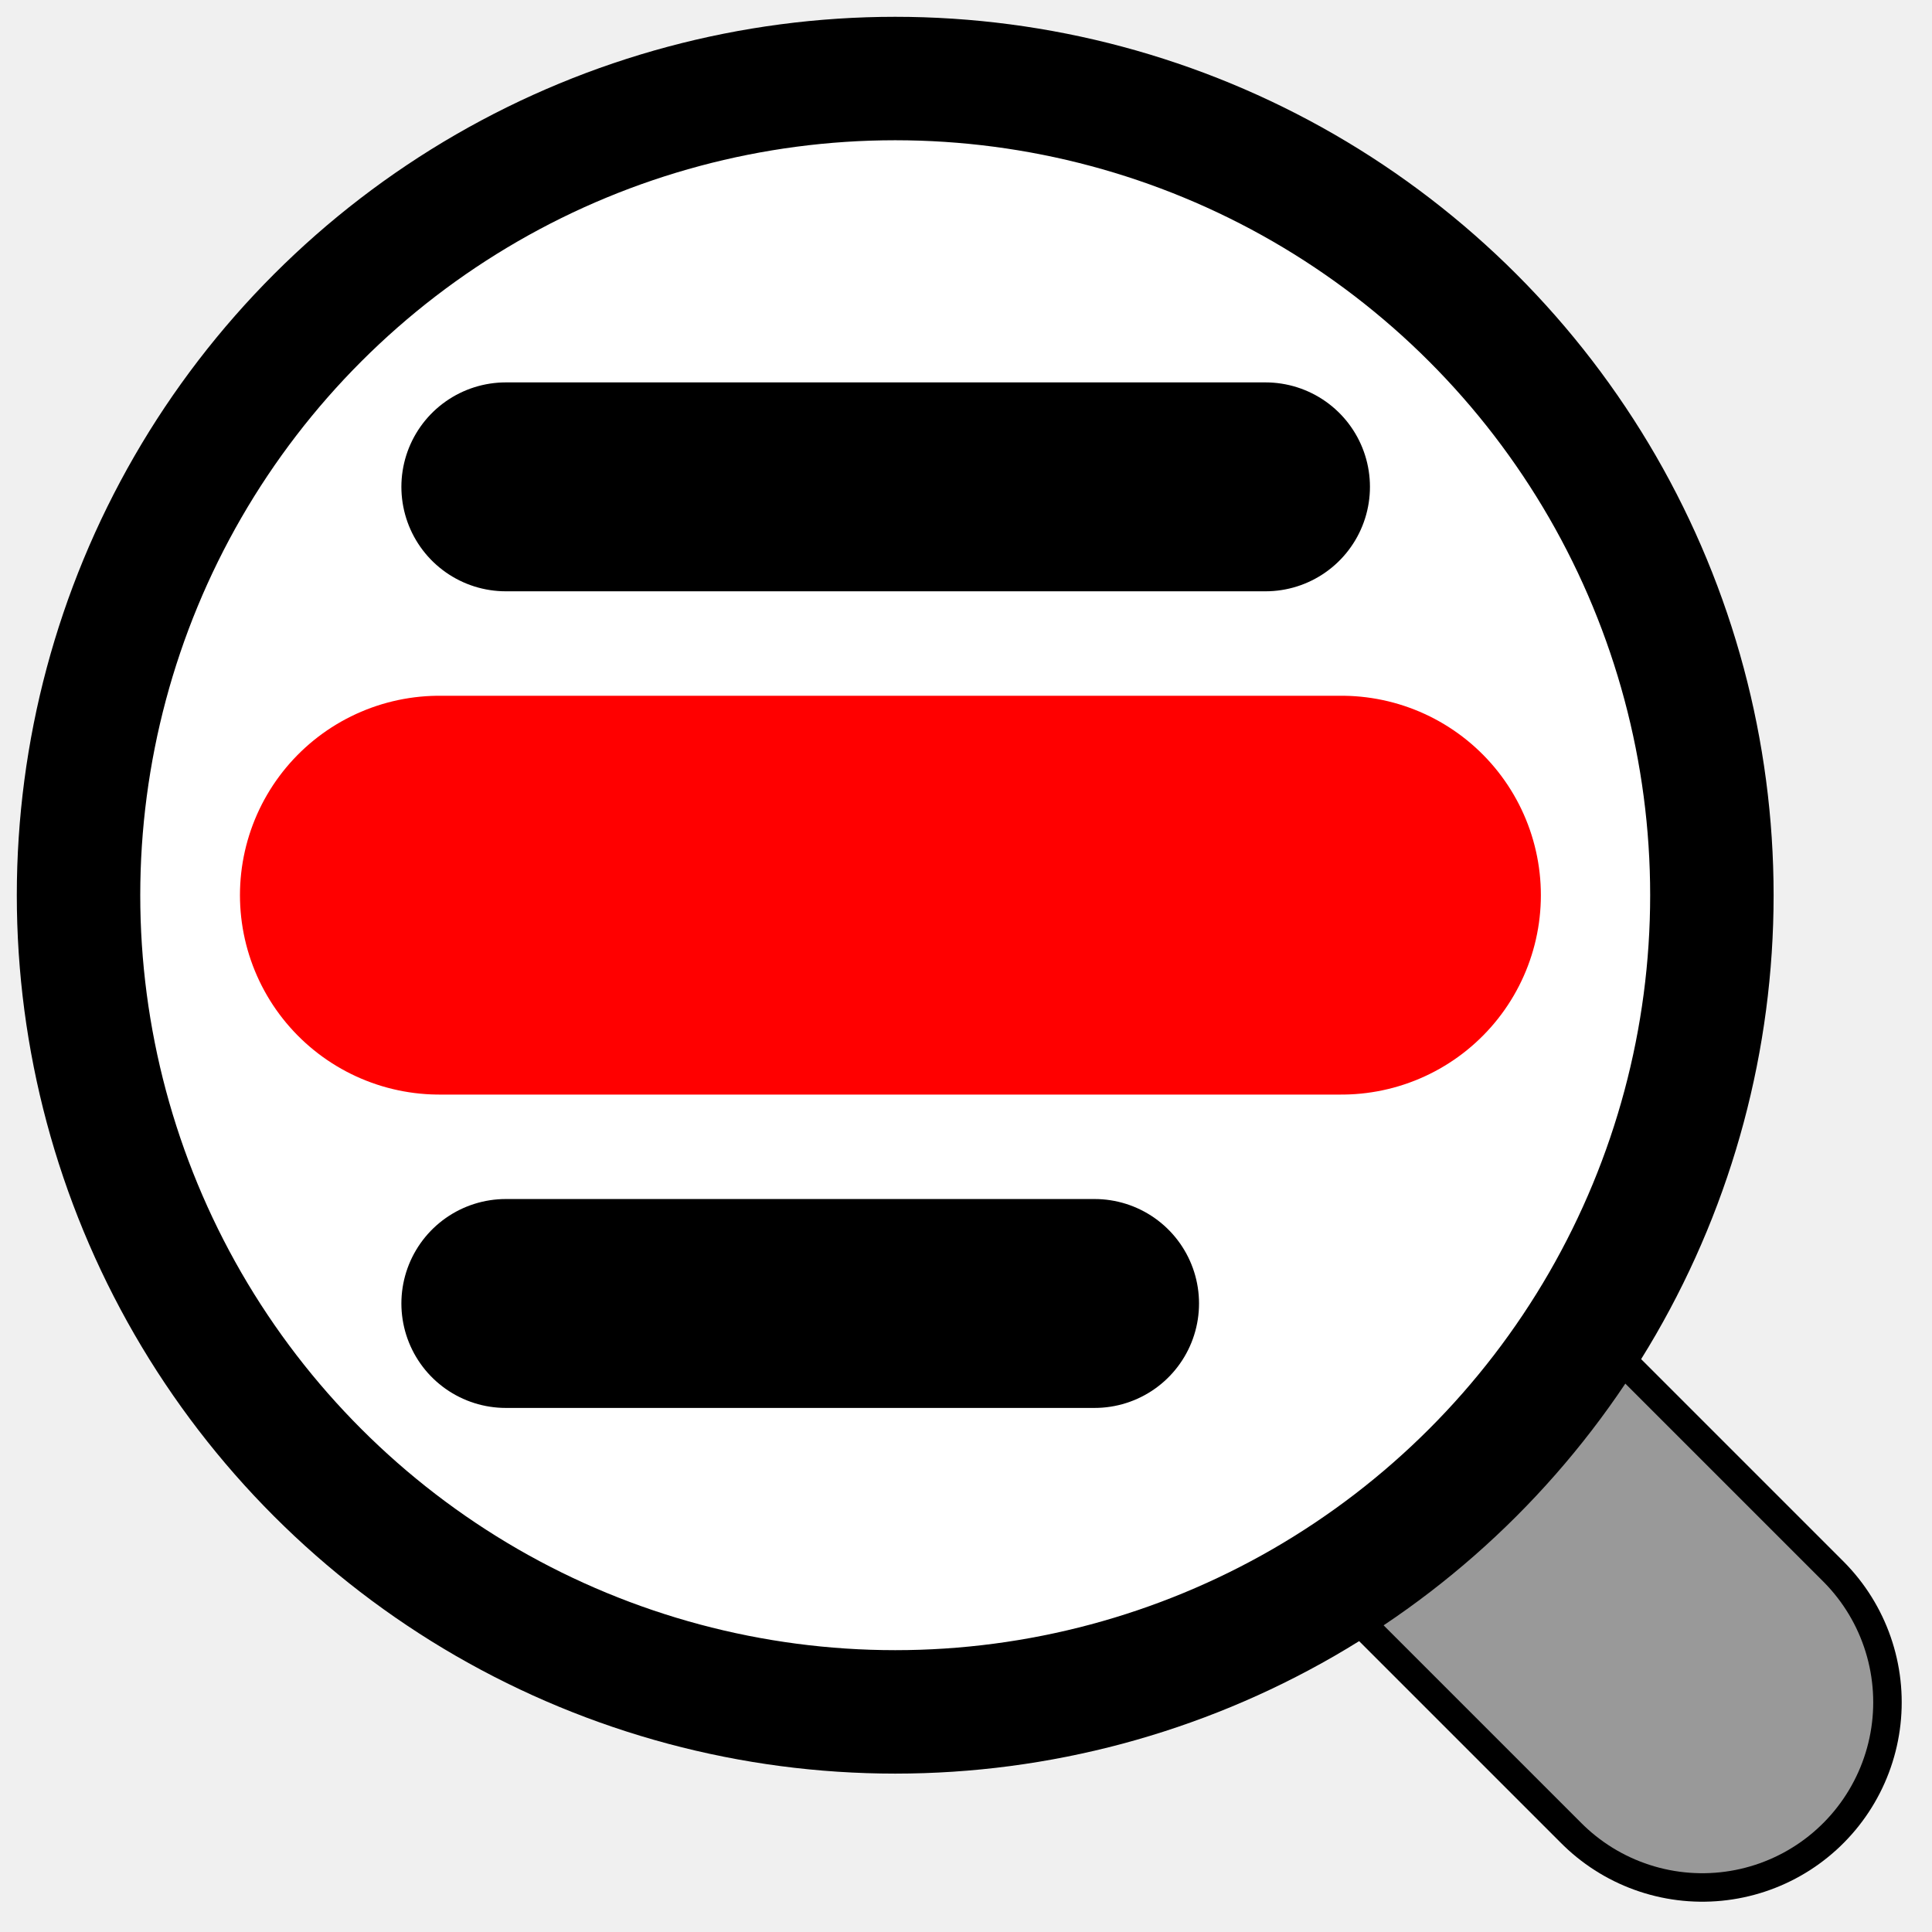
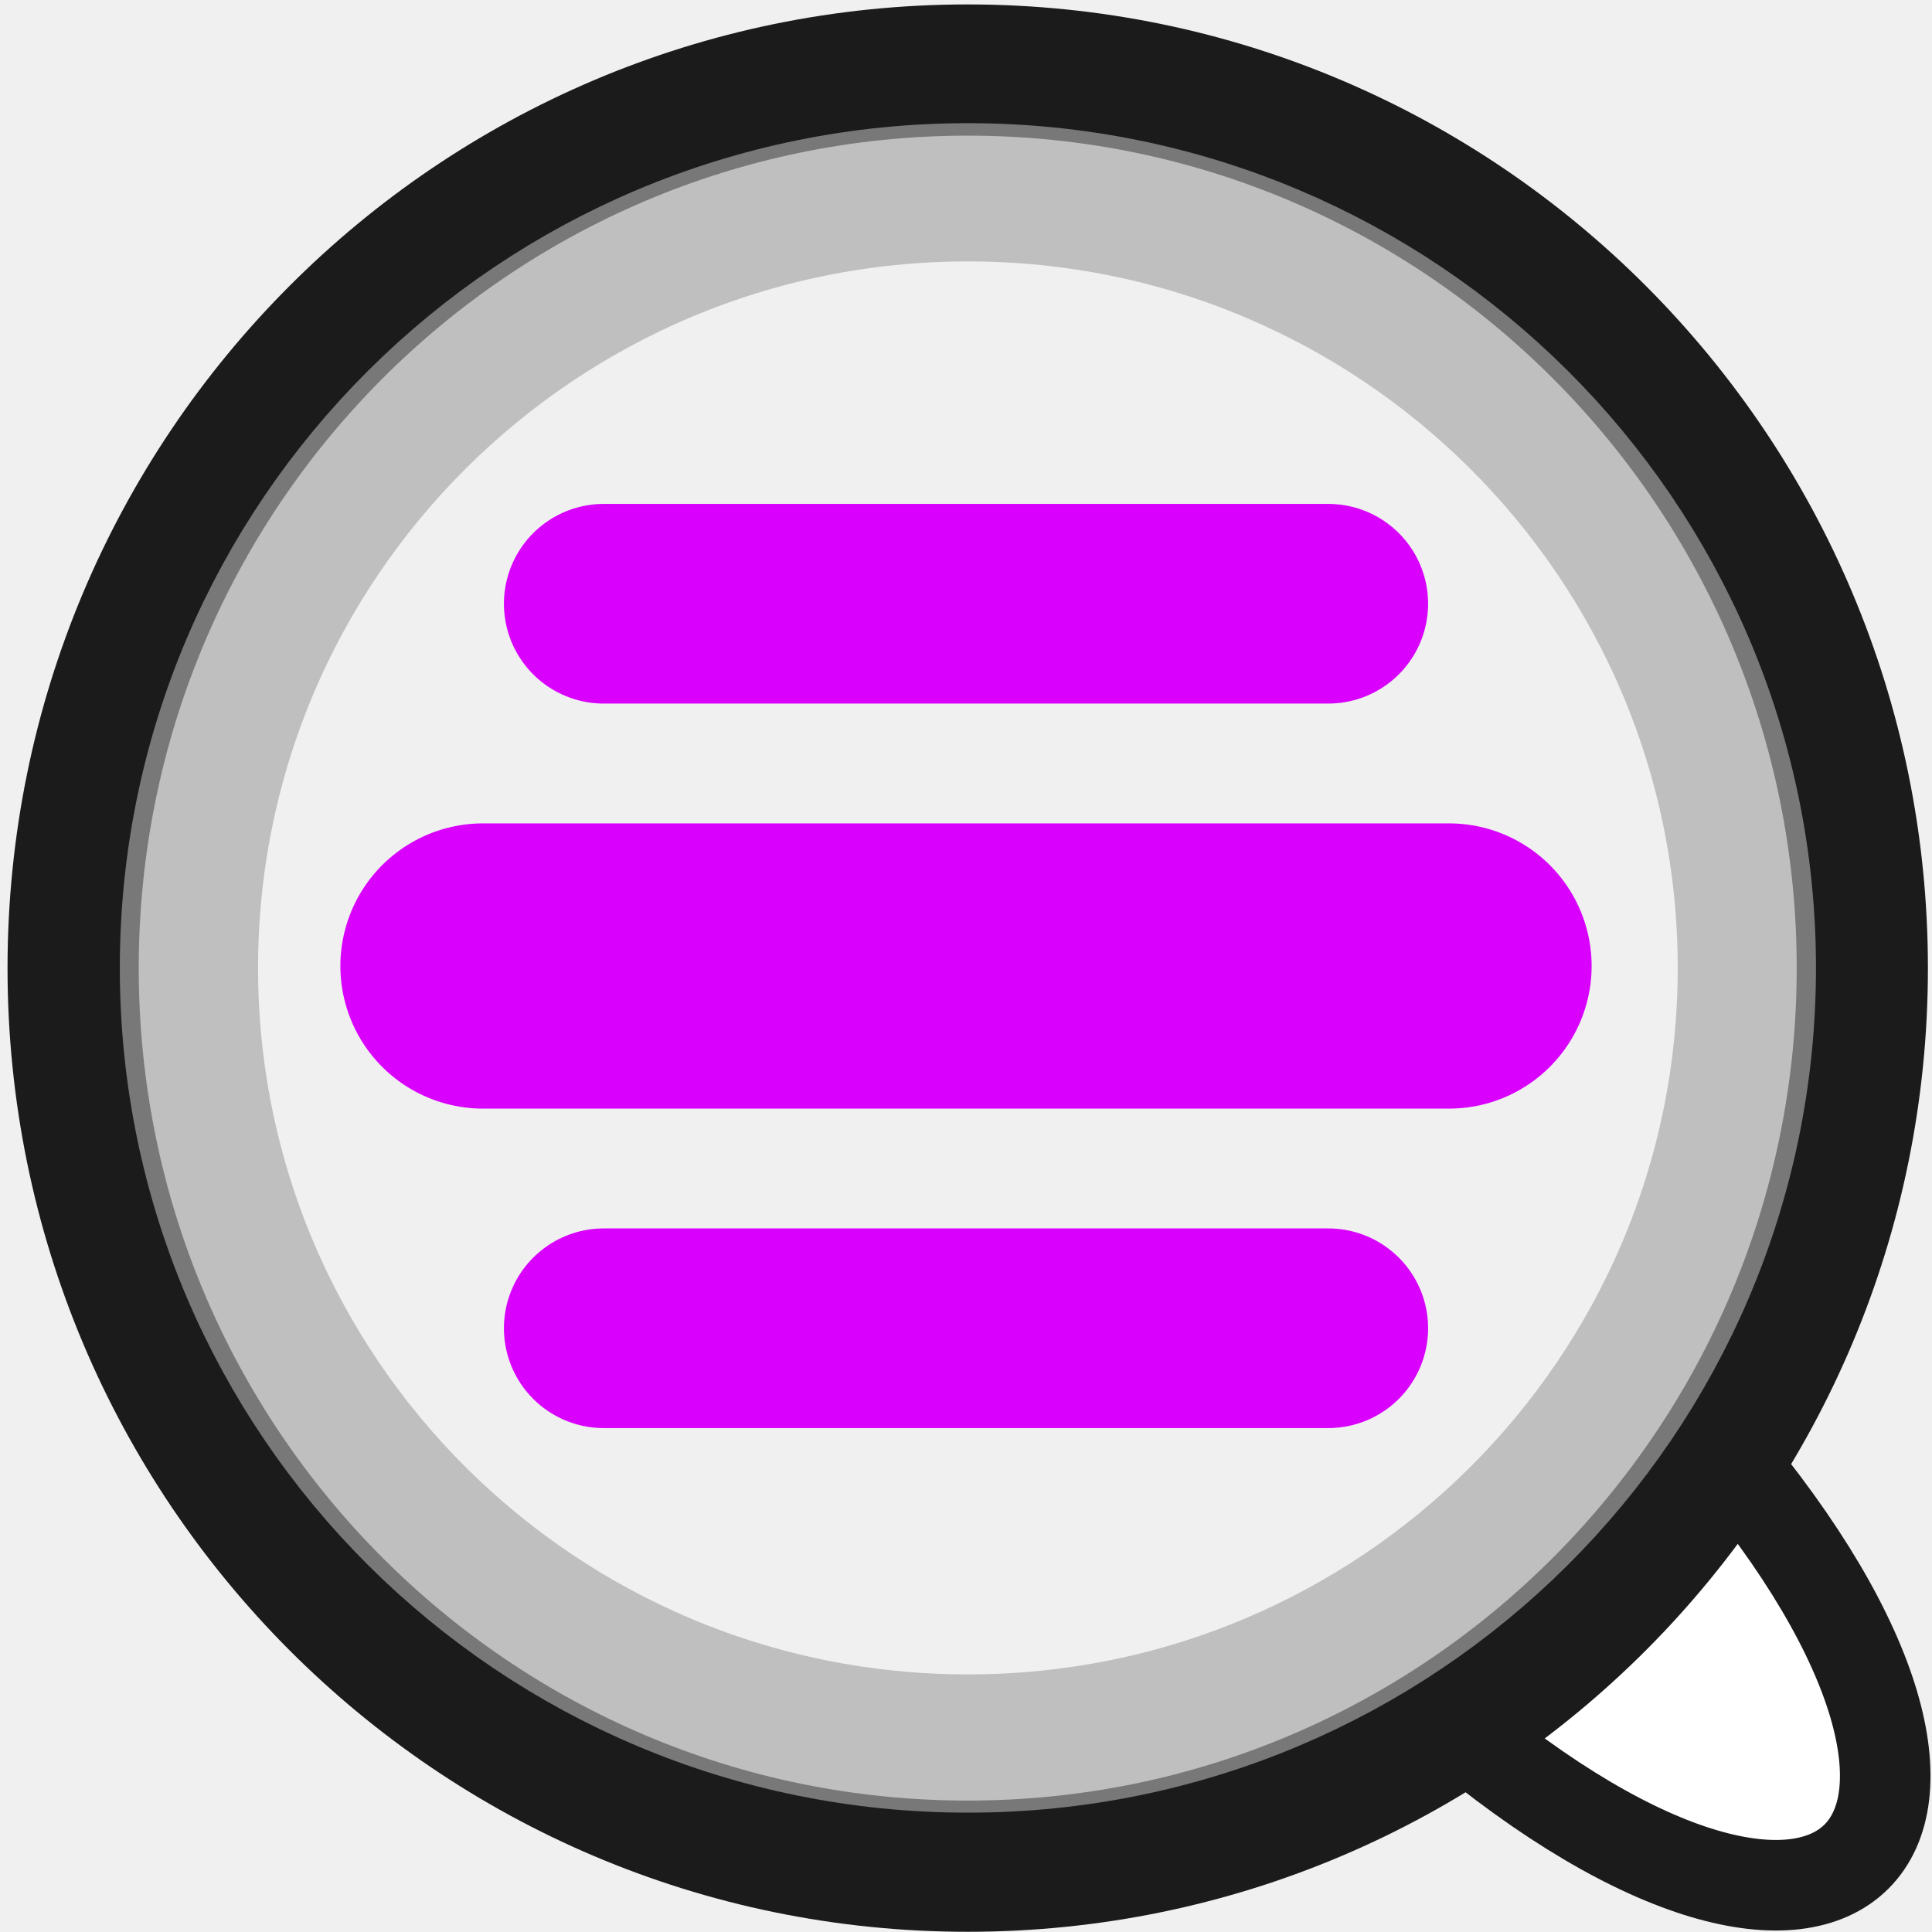
- <svg xmlns="http://www.w3.org/2000/svg" xmlns:ns1="http://xml.openoffice.org/svg/export" version="1.2" width="203.46mm" height="203.46mm" viewBox="0 0 20346 20346" preserveAspectRatio="xMidYMid" fill-rule="evenodd" stroke-width="28.222" stroke-linejoin="round" xml:space="preserve">
-   <defs class="ClipPathGroup">
-     <clipPath id="presentation_clip_path" clipPathUnits="userSpaceOnUse">
-       <rect x="0" y="0" width="20346" height="20346" />
-     </clipPath>
-     <clipPath id="presentation_clip_path_shrink" clipPathUnits="userSpaceOnUse">
-       <rect x="20" y="20" width="20306" height="20306" />
-     </clipPath>
-   </defs>
-   <defs class="TextShapeIndex">
-     <g ns1:slide="id1" ns1:id-list="id3 id4 id5 id6 id7 id8" />
-   </defs>
-   <defs class="EmbeddedBulletChars">
-     <g id="bullet-char-template-57356" transform="scale(0.0004882812,-0.0004882812)">
-       <path d="M 580,1141 L 1163,571 580,0 -4,571 580,1141 Z" />
-     </g>
-     <g id="bullet-char-template-57354" transform="scale(0.0004882812,-0.0004882812)">
-       <path d="M 8,1128 L 1137,1128 1137,0 8,0 8,1128 Z" />
-     </g>
-     <g id="bullet-char-template-10146" transform="scale(0.0004882812,-0.0004882812)">
-       <path d="M 174,0 L 602,739 174,1481 1456,739 174,0 Z M 1358,739 L 309,1346 659,739 1358,739 Z" />
-     </g>
-     <g id="bullet-char-template-10132" transform="scale(0.0004882812,-0.0004882812)">
-       <path d="M 2015,739 L 1276,0 717,0 1260,543 174,543 174,936 1260,936 717,1481 1274,1481 2015,739 Z" />
-     </g>
-     <g id="bullet-char-template-10007" transform="scale(0.0004882812,-0.0004882812)">
-       <path d="M 0,-2 C -7,14 -16,27 -25,37 L 356,567 C 262,823 215,952 215,954 215,979 228,992 255,992 264,992 276,990 289,987 310,991 331,999 354,1012 L 381,999 492,748 772,1049 836,1024 860,1049 C 881,1039 901,1025 922,1006 886,937 835,863 770,784 769,783 710,716 594,584 L 774,223 C 774,196 753,168 711,139 L 727,119 C 717,90 699,76 672,76 641,76 570,178 457,381 L 164,-76 C 142,-110 111,-127 72,-127 30,-127 9,-110 8,-76 1,-67 -2,-52 -2,-32 -2,-23 -1,-13 0,-2 Z" />
-     </g>
-     <g id="bullet-char-template-10004" transform="scale(0.0004882812,-0.0004882812)">
-       <path d="M 285,-33 C 182,-33 111,30 74,156 52,228 41,333 41,471 41,549 55,616 82,672 116,743 169,778 240,778 293,778 328,747 346,684 L 369,508 C 377,444 397,411 428,410 L 1163,1116 C 1174,1127 1196,1133 1229,1133 1271,1133 1292,1118 1292,1087 L 1292,965 C 1292,929 1282,901 1262,881 L 442,47 C 390,-6 338,-33 285,-33 Z" />
-     </g>
-     <g id="bullet-char-template-9679" transform="scale(0.0004882812,-0.0004882812)">
-       <path d="M 813,0 C 632,0 489,54 383,161 276,268 223,411 223,592 223,773 276,916 383,1023 489,1130 632,1184 813,1184 992,1184 1136,1130 1245,1023 1353,916 1407,772 1407,592 1407,412 1353,268 1245,161 1136,54 992,0 813,0 Z" />
-     </g>
-     <g id="bullet-char-template-8226" transform="scale(0.0004882812,-0.0004882812)">
-       <path d="M 346,457 C 273,457 209,483 155,535 101,586 74,649 74,723 74,796 101,859 155,911 209,963 273,989 346,989 419,989 480,963 531,910 582,859 608,796 608,723 608,648 583,586 532,535 482,483 420,457 346,457 Z" />
-     </g>
-     <g id="bullet-char-template-8211" transform="scale(0.0004882812,-0.0004882812)">
-       <path d="M -4,459 L 1135,459 1135,606 -4,606 -4,459 Z" />
-     </g>
-     <g id="bullet-char-template-61548" transform="scale(0.0004882812,-0.0004882812)">
-       <path d="M 173,740 C 173,903 231,1043 346,1159 462,1274 601,1332 765,1332 928,1332 1067,1274 1183,1159 1299,1043 1357,903 1357,740 1357,577 1299,437 1183,322 1067,206 928,148 765,148 601,148 462,206 346,322 231,437 173,577 173,740 Z" />
-     </g>
-   </defs>
-   <g>
-     <g id="id2" class="Master_Slide">
-       <g id="bg-id2" class="Background" />
-       <g id="bo-id2" class="BackgroundObjects" />
-     </g>
-   </g>
-   <g class="SlideGroup">
-     <g>
-       <g id="container-id1">
-         <g id="id1" class="Slide" clip-path="url(#presentation_clip_path)">
-           <g class="Page">
-             <g class="com.sun.star.drawing.LineShape">
-               <g id="id3">
-                 <rect class="BoundingBox" stroke="none" fill="none" x="13027" y="13027" width="7001" height="7001" />
-                 <path fill="none" stroke="rgb(0,0,0)" stroke-width="4200" stroke-linejoin="round" stroke-linecap="round" d="M 17927,17927 L 15127,15127" />
-               </g>
-             </g>
-             <g class="com.sun.star.drawing.LineShape">
-               <g id="id4">
-                 <rect class="BoundingBox" stroke="none" fill="none" x="13327" y="13327" width="6401" height="6401" />
-                 <path fill="none" stroke="rgb(153,153,153)" stroke-width="3600" stroke-linejoin="round" stroke-linecap="round" d="M 17927,17927 L 15127,15127" />
-               </g>
-             </g>
-             <g class="com.sun.star.drawing.CustomShape">
-               <g id="id5">
-                 <rect class="BoundingBox" stroke="none" fill="none" x="177" y="177" width="18502" height="18502" />
-                 <path fill="rgb(255,255,255)" stroke="none" d="M 18028,9428 C 18028,10937 17631,12420 16876,13728 16121,15035 15035,16121 13728,16876 12420,17631 10937,18028 9428,18028 7918,18028 6435,17631 5127,16876 3820,16121 2734,15035 1979,13728 1224,12420 827,10937 827,9428 827,7918 1224,6435 1979,5127 2734,3820 3820,2734 5127,1979 6435,1224 7918,827 9427,827 10937,827 12420,1224 13728,1979 15035,2734 16121,3820 16876,5127 17631,6435 18028,7918 18028,9427 L 18028,9428 Z" />
-                 <path fill="none" stroke="rgb(0,0,0)" stroke-width="1300" stroke-linejoin="round" d="M 18028,9428 C 18028,10937 17631,12420 16876,13728 16121,15035 15035,16121 13728,16876 12420,17631 10937,18028 9428,18028 7918,18028 6435,17631 5127,16876 3820,16121 2734,15035 1979,13728 1224,12420 827,10937 827,9428 827,7918 1224,6435 1979,5127 2734,3820 3820,2734 5127,1979 6435,1224 7918,827 9427,827 10937,827 12420,1224 13728,1979 15035,2734 16121,3820 16876,5127 17631,6435 18028,7918 18028,9427 L 18028,9428 Z" />
-               </g>
-             </g>
-             <g class="com.sun.star.drawing.LineShape">
-               <g id="id6">
-                 <rect class="BoundingBox" stroke="none" fill="none" x="4227" y="4027" width="10201" height="2201" />
-                 <path fill="none" stroke="rgb(0,0,0)" stroke-width="2200" stroke-linejoin="round" stroke-linecap="round" d="M 5327,5127 L 13327,5127" />
-               </g>
-             </g>
-             <g class="com.sun.star.drawing.LineShape">
-               <g id="id7">
-                 <rect class="BoundingBox" stroke="none" fill="none" x="2527" y="7327" width="13701" height="4201" />
-                 <path fill="none" stroke="rgb(255,0,0)" stroke-width="4200" stroke-linejoin="round" stroke-linecap="round" d="M 4627,9427 L 14127,9427" />
-               </g>
-             </g>
-             <g class="com.sun.star.drawing.LineShape">
-               <g id="id8">
-                 <rect class="BoundingBox" stroke="none" fill="none" x="4227" y="12627" width="8401" height="2201" />
-                 <path fill="none" stroke="rgb(0,0,0)" stroke-width="2200" stroke-linejoin="round" stroke-linecap="round" d="M 5327,13727 L 11527,13727" />
-               </g>
-             </g>
-           </g>
-         </g>
-       </g>
-     </g>
+ <svg xmlns="http://www.w3.org/2000/svg" width="256" height="256" viewBox="0 0 67.733 67.733" version="1.1" id="svg16">
+   <defs id="defs10" />
+   <g id="layer1" transform="translate(0,-229.2666)">
+     <path style="fill:#000000;fill-opacity:1;stroke:#d900fd;stroke-width:10;stroke-linecap:round;stroke-linejoin:round;stroke-miterlimit:4;stroke-dasharray:none;stroke-opacity:1" d="M 16.933,263.133 H 50.8" id="path861" />
+     <path style="fill:#000000;fill-opacity:1;stroke:#d900fd;stroke-width:7;stroke-linecap:round;stroke-linejoin:round;stroke-miterlimit:4;stroke-dasharray:none;stroke-opacity:1" d="M 21.167,275.833 H 46.567" id="path861-5" />
+     <path style="fill:#000000;fill-opacity:1;stroke:#d900fd;stroke-width:7;stroke-linecap:round;stroke-linejoin:round;stroke-miterlimit:4;stroke-dasharray:none;stroke-opacity:1" d="M 21.167,250.433 H 46.567" id="path861-5-3" />
+     <path style="fill:#ffffff;fill-opacity:1;stroke:#1b1b1b;stroke-width:3.175;stroke-linecap:butt;stroke-linejoin:miter;stroke-miterlimit:4;stroke-dasharray:none;stroke-opacity:1" d="m 50.8,289.592 c 13.758,11.642 21.167,4.233 9.525,-9.525" id="path3353" />
+     <ellipse ry="31.485" rx="31.363" style="fill:none;fill-opacity:0.263;fill-rule:evenodd;stroke:#1b1b1b;stroke-width:4.6;stroke-linecap:butt;stroke-miterlimit:4;stroke-dasharray:none;stroke-opacity:1" id="path3090-2" cy="263.207" cx="33.927" />
+     <ellipse style="fill:none;fill-opacity:0.603;fill-rule:evenodd;stroke:#a7a7a7;stroke-width:4.847;stroke-linecap:butt;stroke-miterlimit:4;stroke-dasharray:none;stroke-opacity:0.665" id="path3090" cy="263.2" cx="33.933" rx="27.309" ry="27.192" />
  </g>
</svg>
